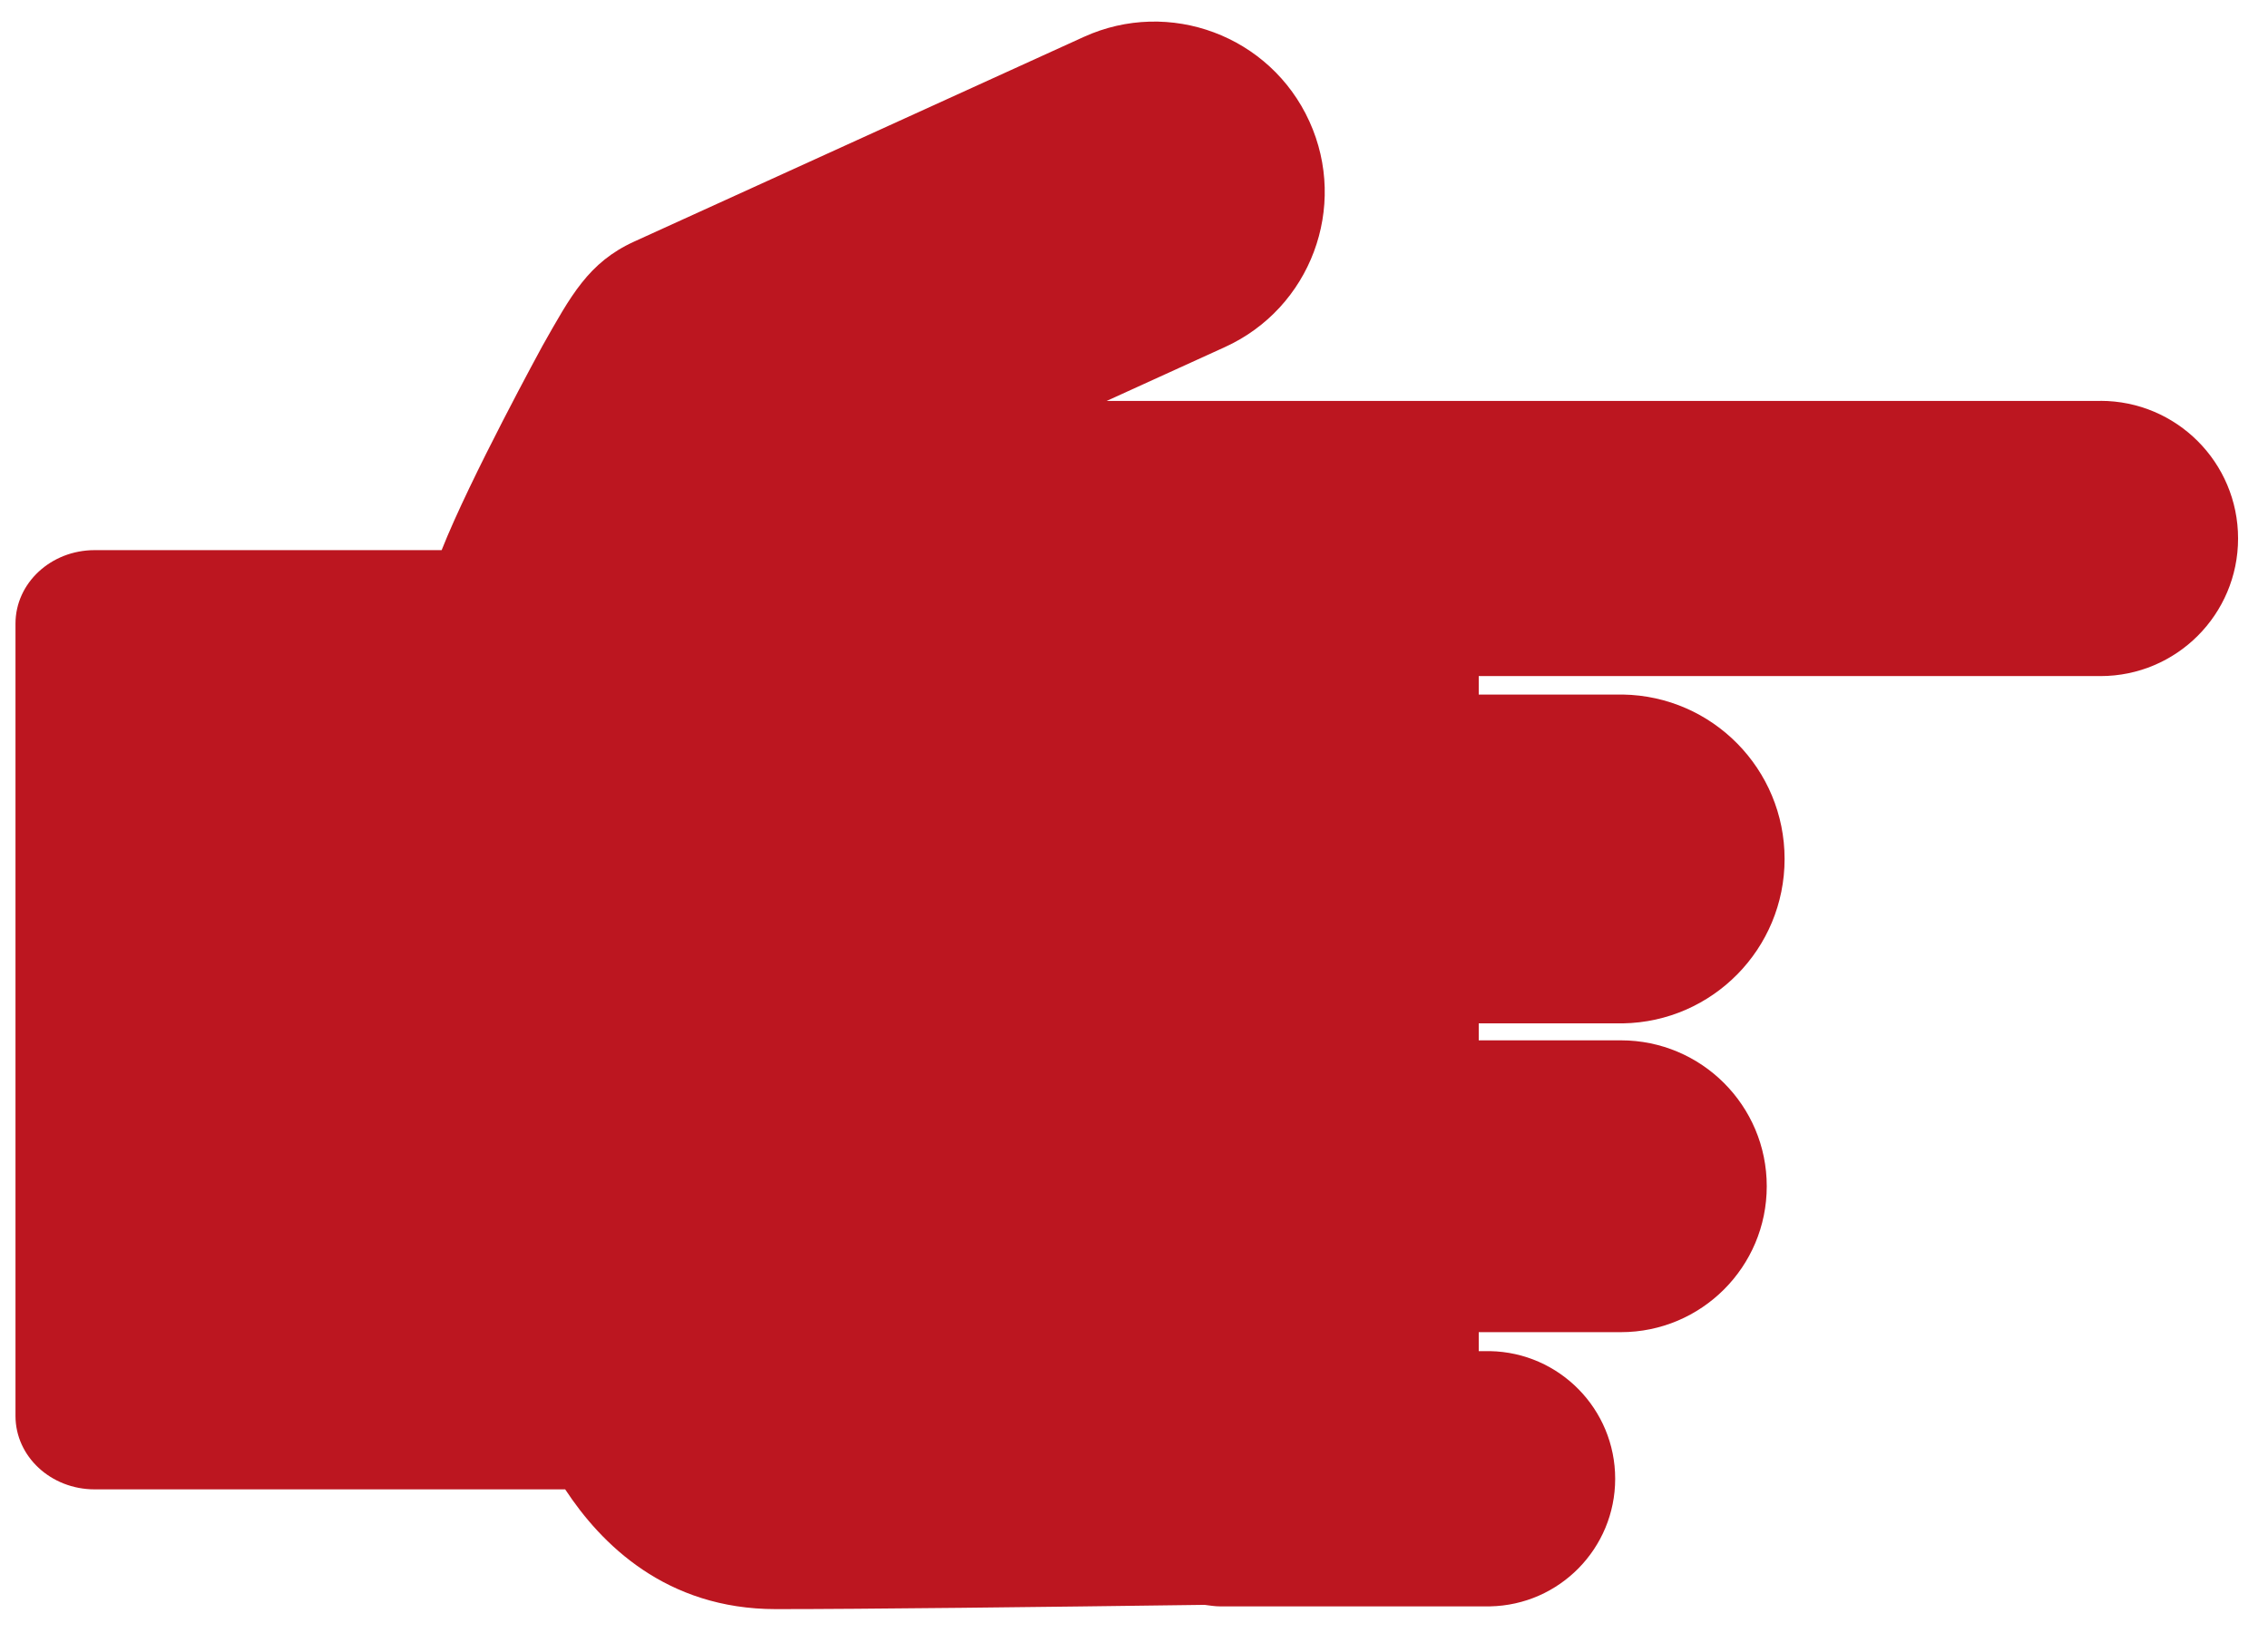
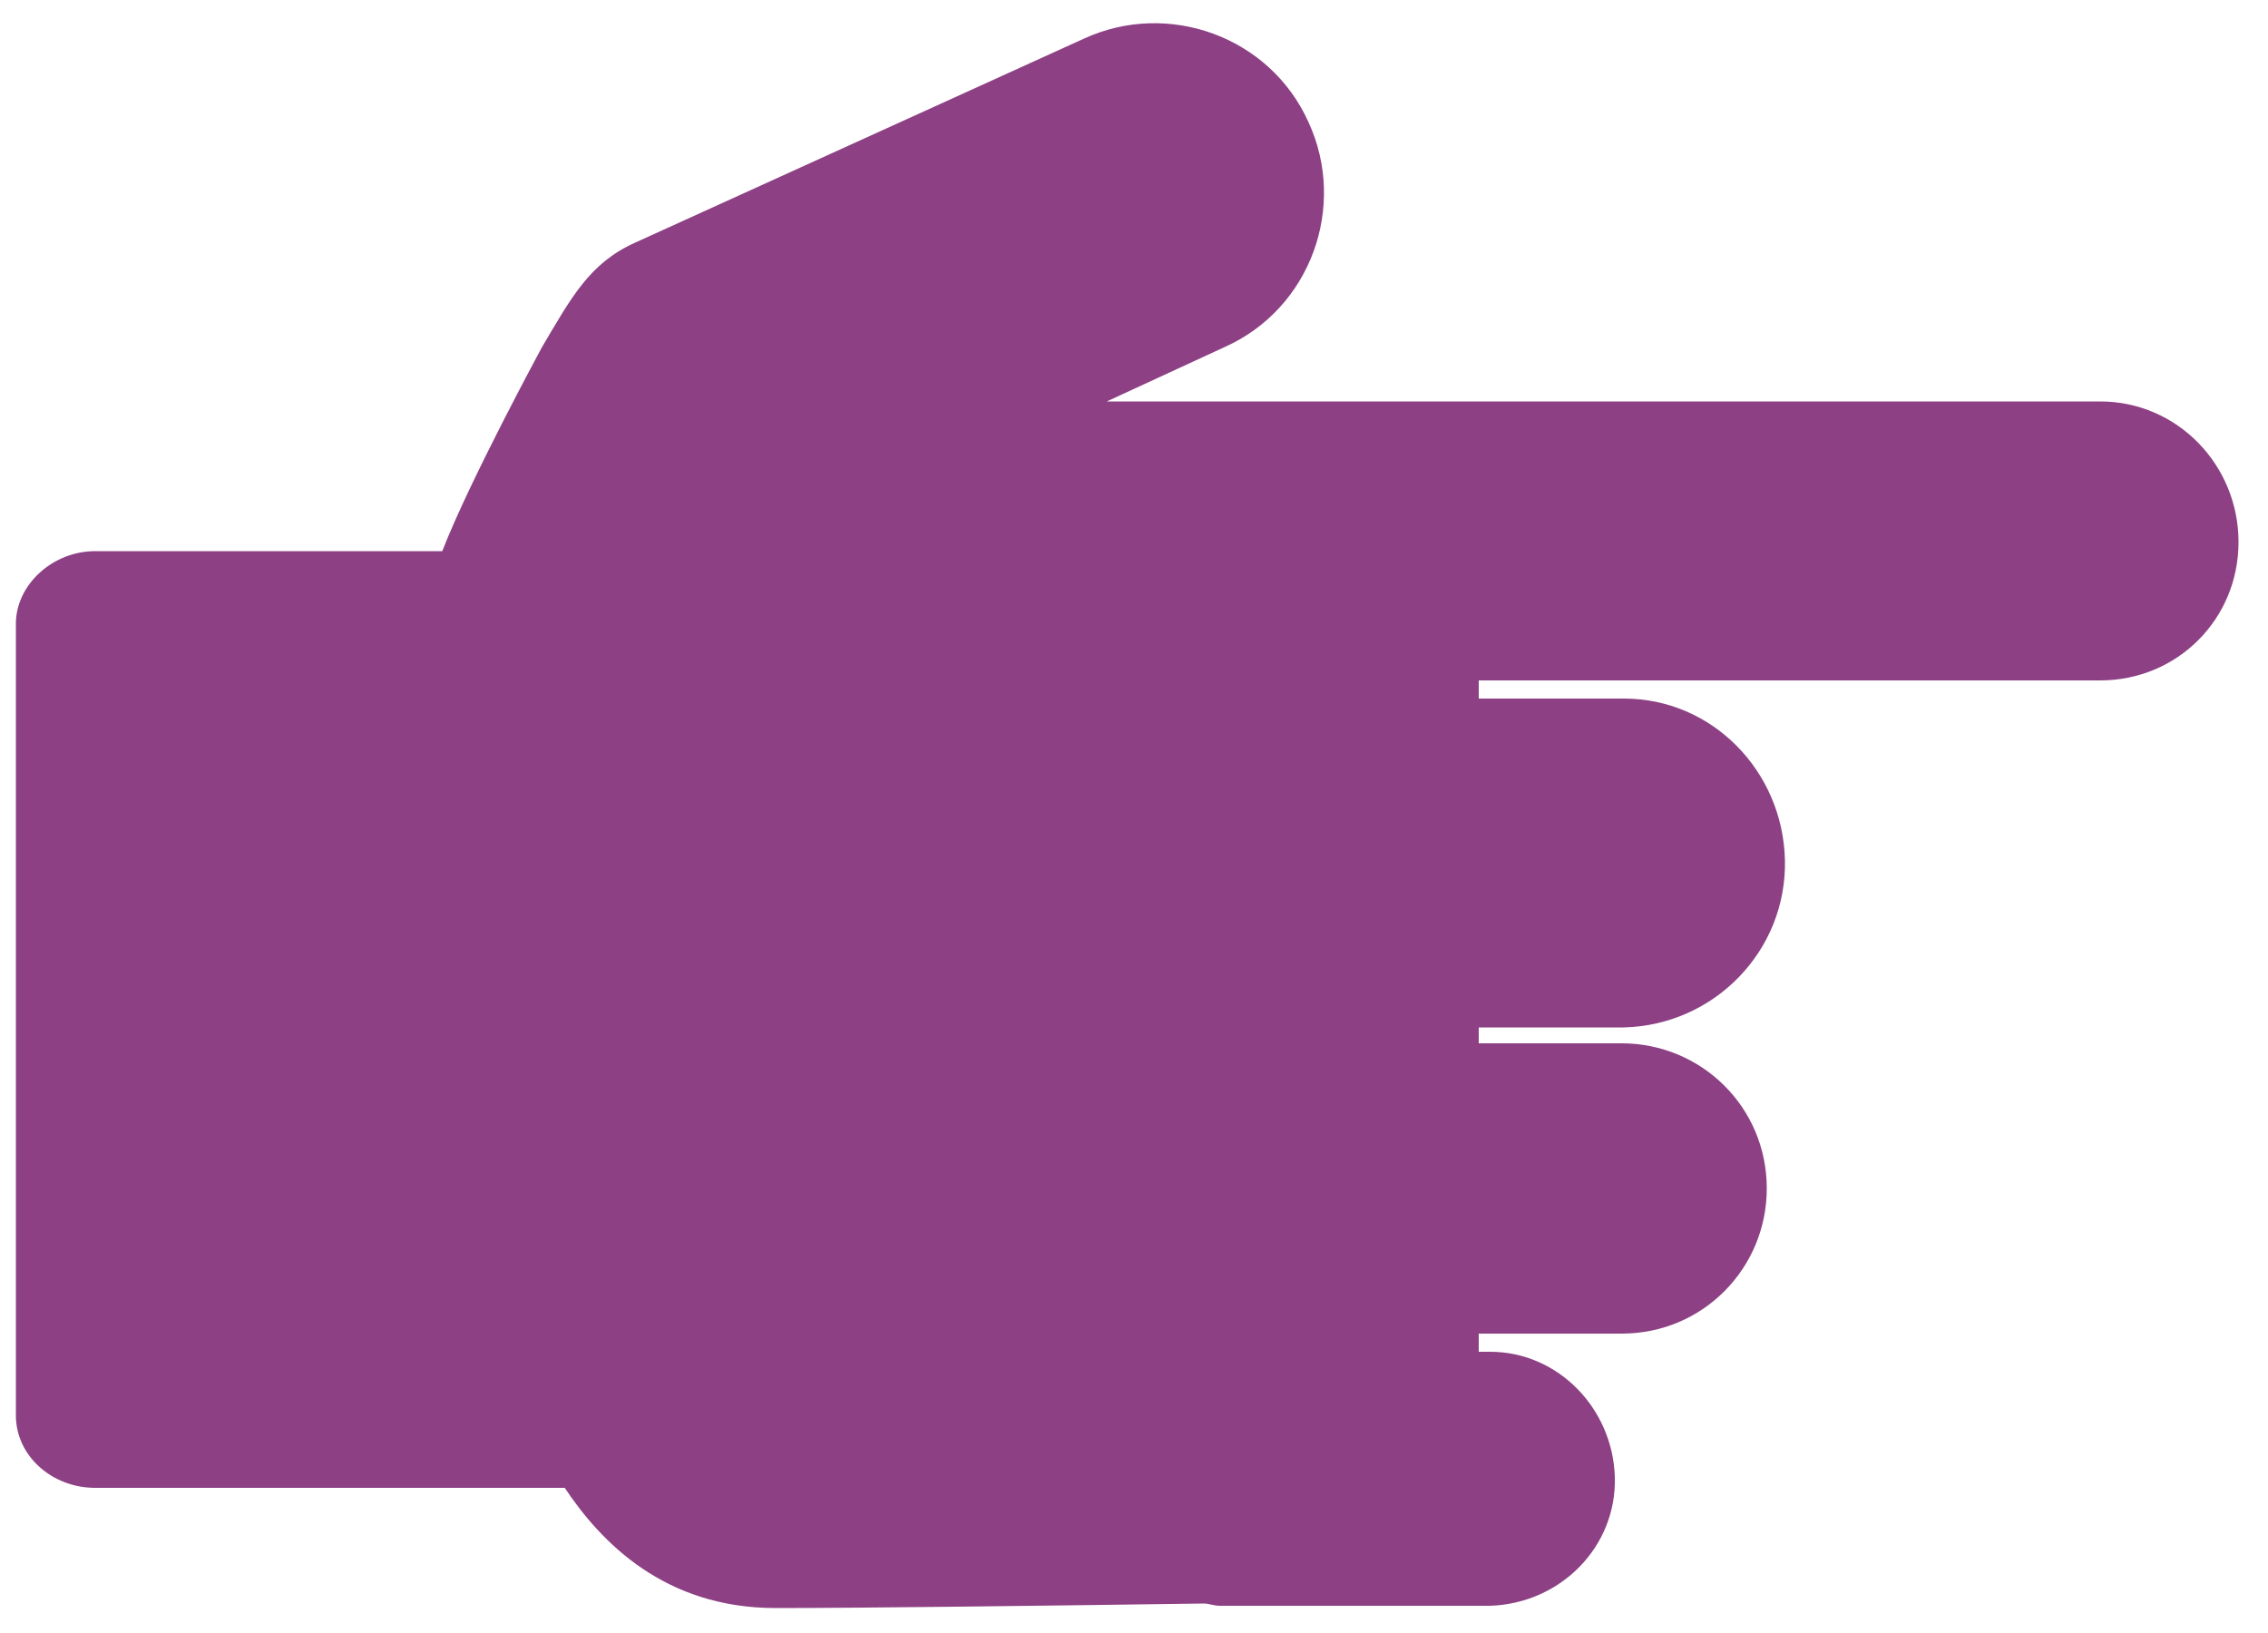
- <svg xmlns="http://www.w3.org/2000/svg" width="100" height="72" viewBox="0 0 100 72">
-   <path fill="#BC1620" d="M92.613 17.678h-43.82l5.215-2.375a7.512 7.512 0 1 0-6.223-13.675l-19.816 9.02c-2.027.922-2.8 2.392-4.05 4.6 0 0-3.206 5.864-4.446 9.008h-15.3c-1.928 0-3.49 1.45-3.49 3.24V62.43c0 1.788 1.56 3.237 3.49 3.237H24.92c1.575 2.398 4.437 5.28 9.285 5.28 3.817 0 11.655-.09 18.906-.188.22.026.44.067.673.067h11.91a5.628 5.628 0 0 0 0-11.254H65.2v-.836h6.267a6.432 6.432 0 0 0 6.432-6.434 6.43 6.43 0 0 0-6.433-6.433H65.2v-.748h6.356a7.25 7.25 0 0 0 0-14.498H65.2v-.814h27.413a6.067 6.067 0 0 0 0-12.135z" />
+ <svg xmlns="http://www.w3.org/2000/svg" version="1.1" id="Capa_1" x="0px" y="0px" viewBox="0 0 100 72" enable-background="new 0 0 100 72" xml:space="preserve">
+   <path fill="#8D4084" d="M92.6,17.7H48.8l5.2-2.4c3.8-1.7,5.4-6.2,3.7-9.9c-1.7-3.8-6.2-5.4-9.9-3.7l-19.8,9c-2,0.9-2.8,2.4-4.1,4.6  c0,0-3.2,5.9-4.4,9H4.2c-1.9,0-3.5,1.5-3.5,3.2v34.9c0,1.8,1.6,3.2,3.5,3.2h20.7c1.6,2.4,4.4,5.3,9.3,5.3c3.8,0,11.7-0.1,18.9-0.2  c0.2,0,0.4,0.1,0.7,0.1h11.9c3.1-0.1,5.6-2.6,5.5-5.7c-0.1-3-2.5-5.5-5.5-5.5h-0.5v-0.8h6.3c3.6,0,6.4-2.9,6.4-6.4c0,0,0,0,0,0  c0-3.6-2.9-6.4-6.4-6.4c0,0,0,0,0,0h-6.3v-0.7h6.4c4-0.1,7.2-3.4,7.1-7.4c-0.1-3.9-3.2-7.1-7.1-7.1h-6.4v-0.8h27.4  c3.4,0,6.1-2.7,6.1-6.1S96,17.7,92.6,17.7L92.6,17.7z" />
</svg>
